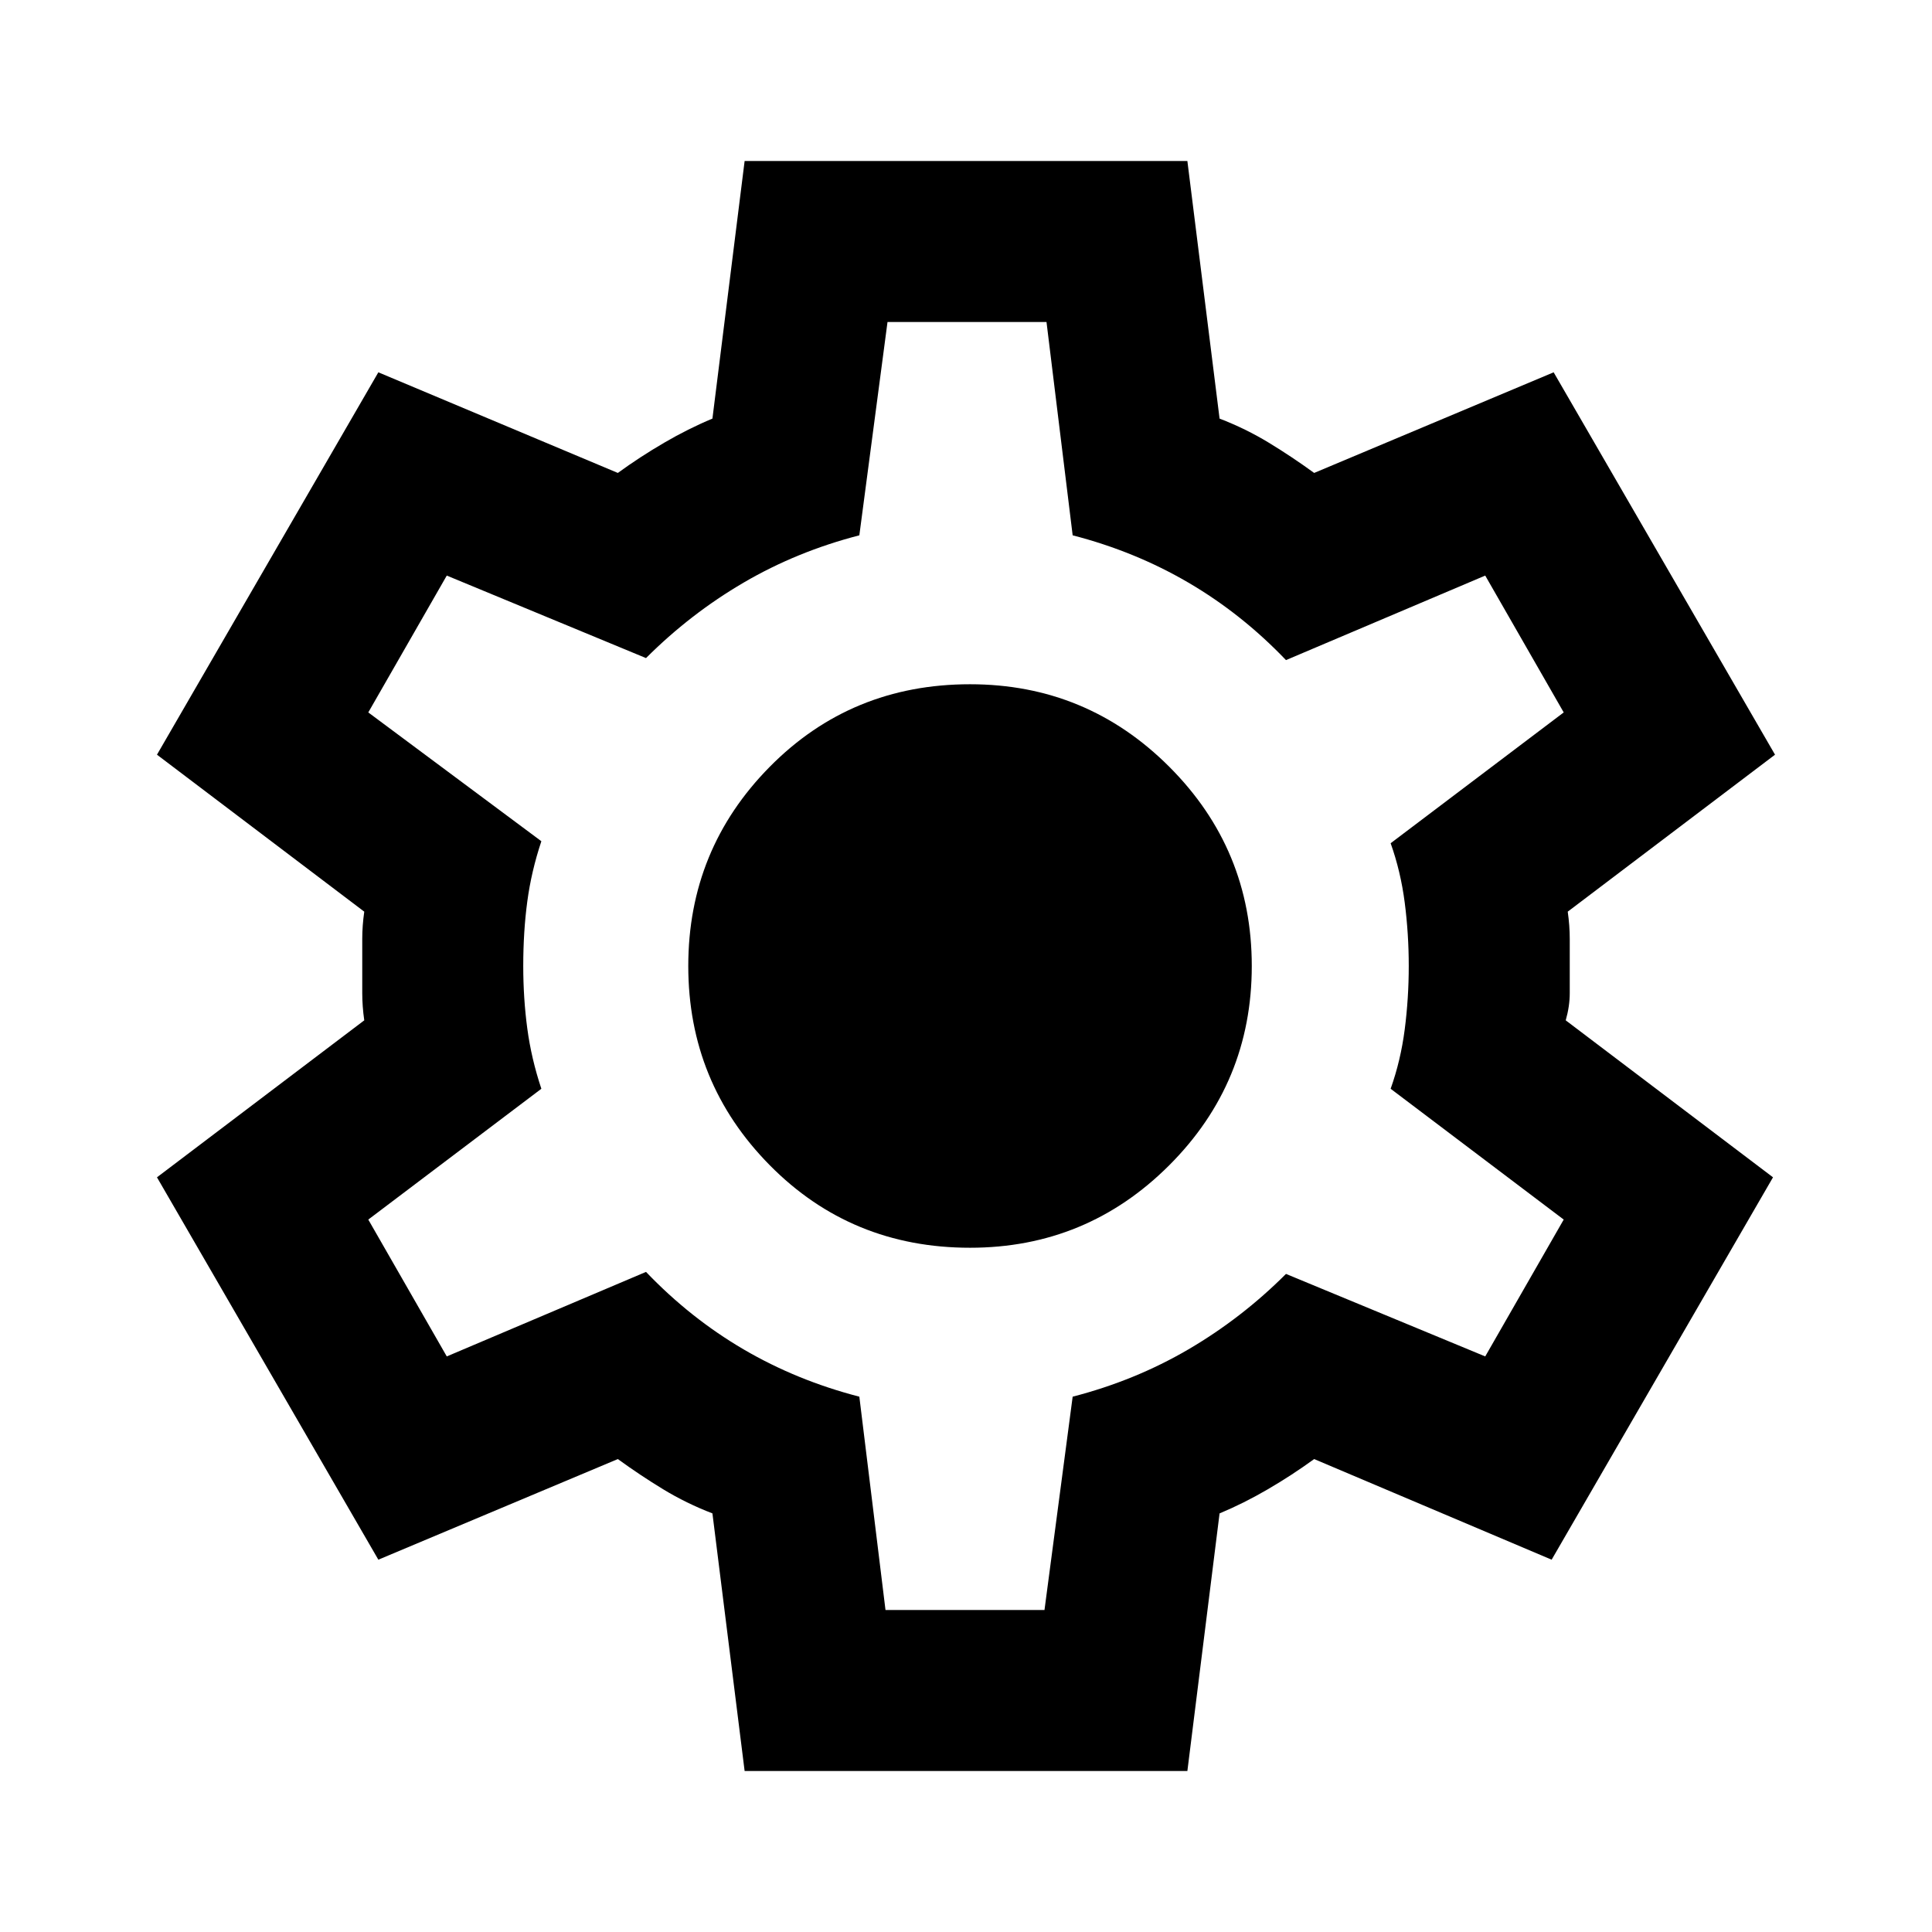
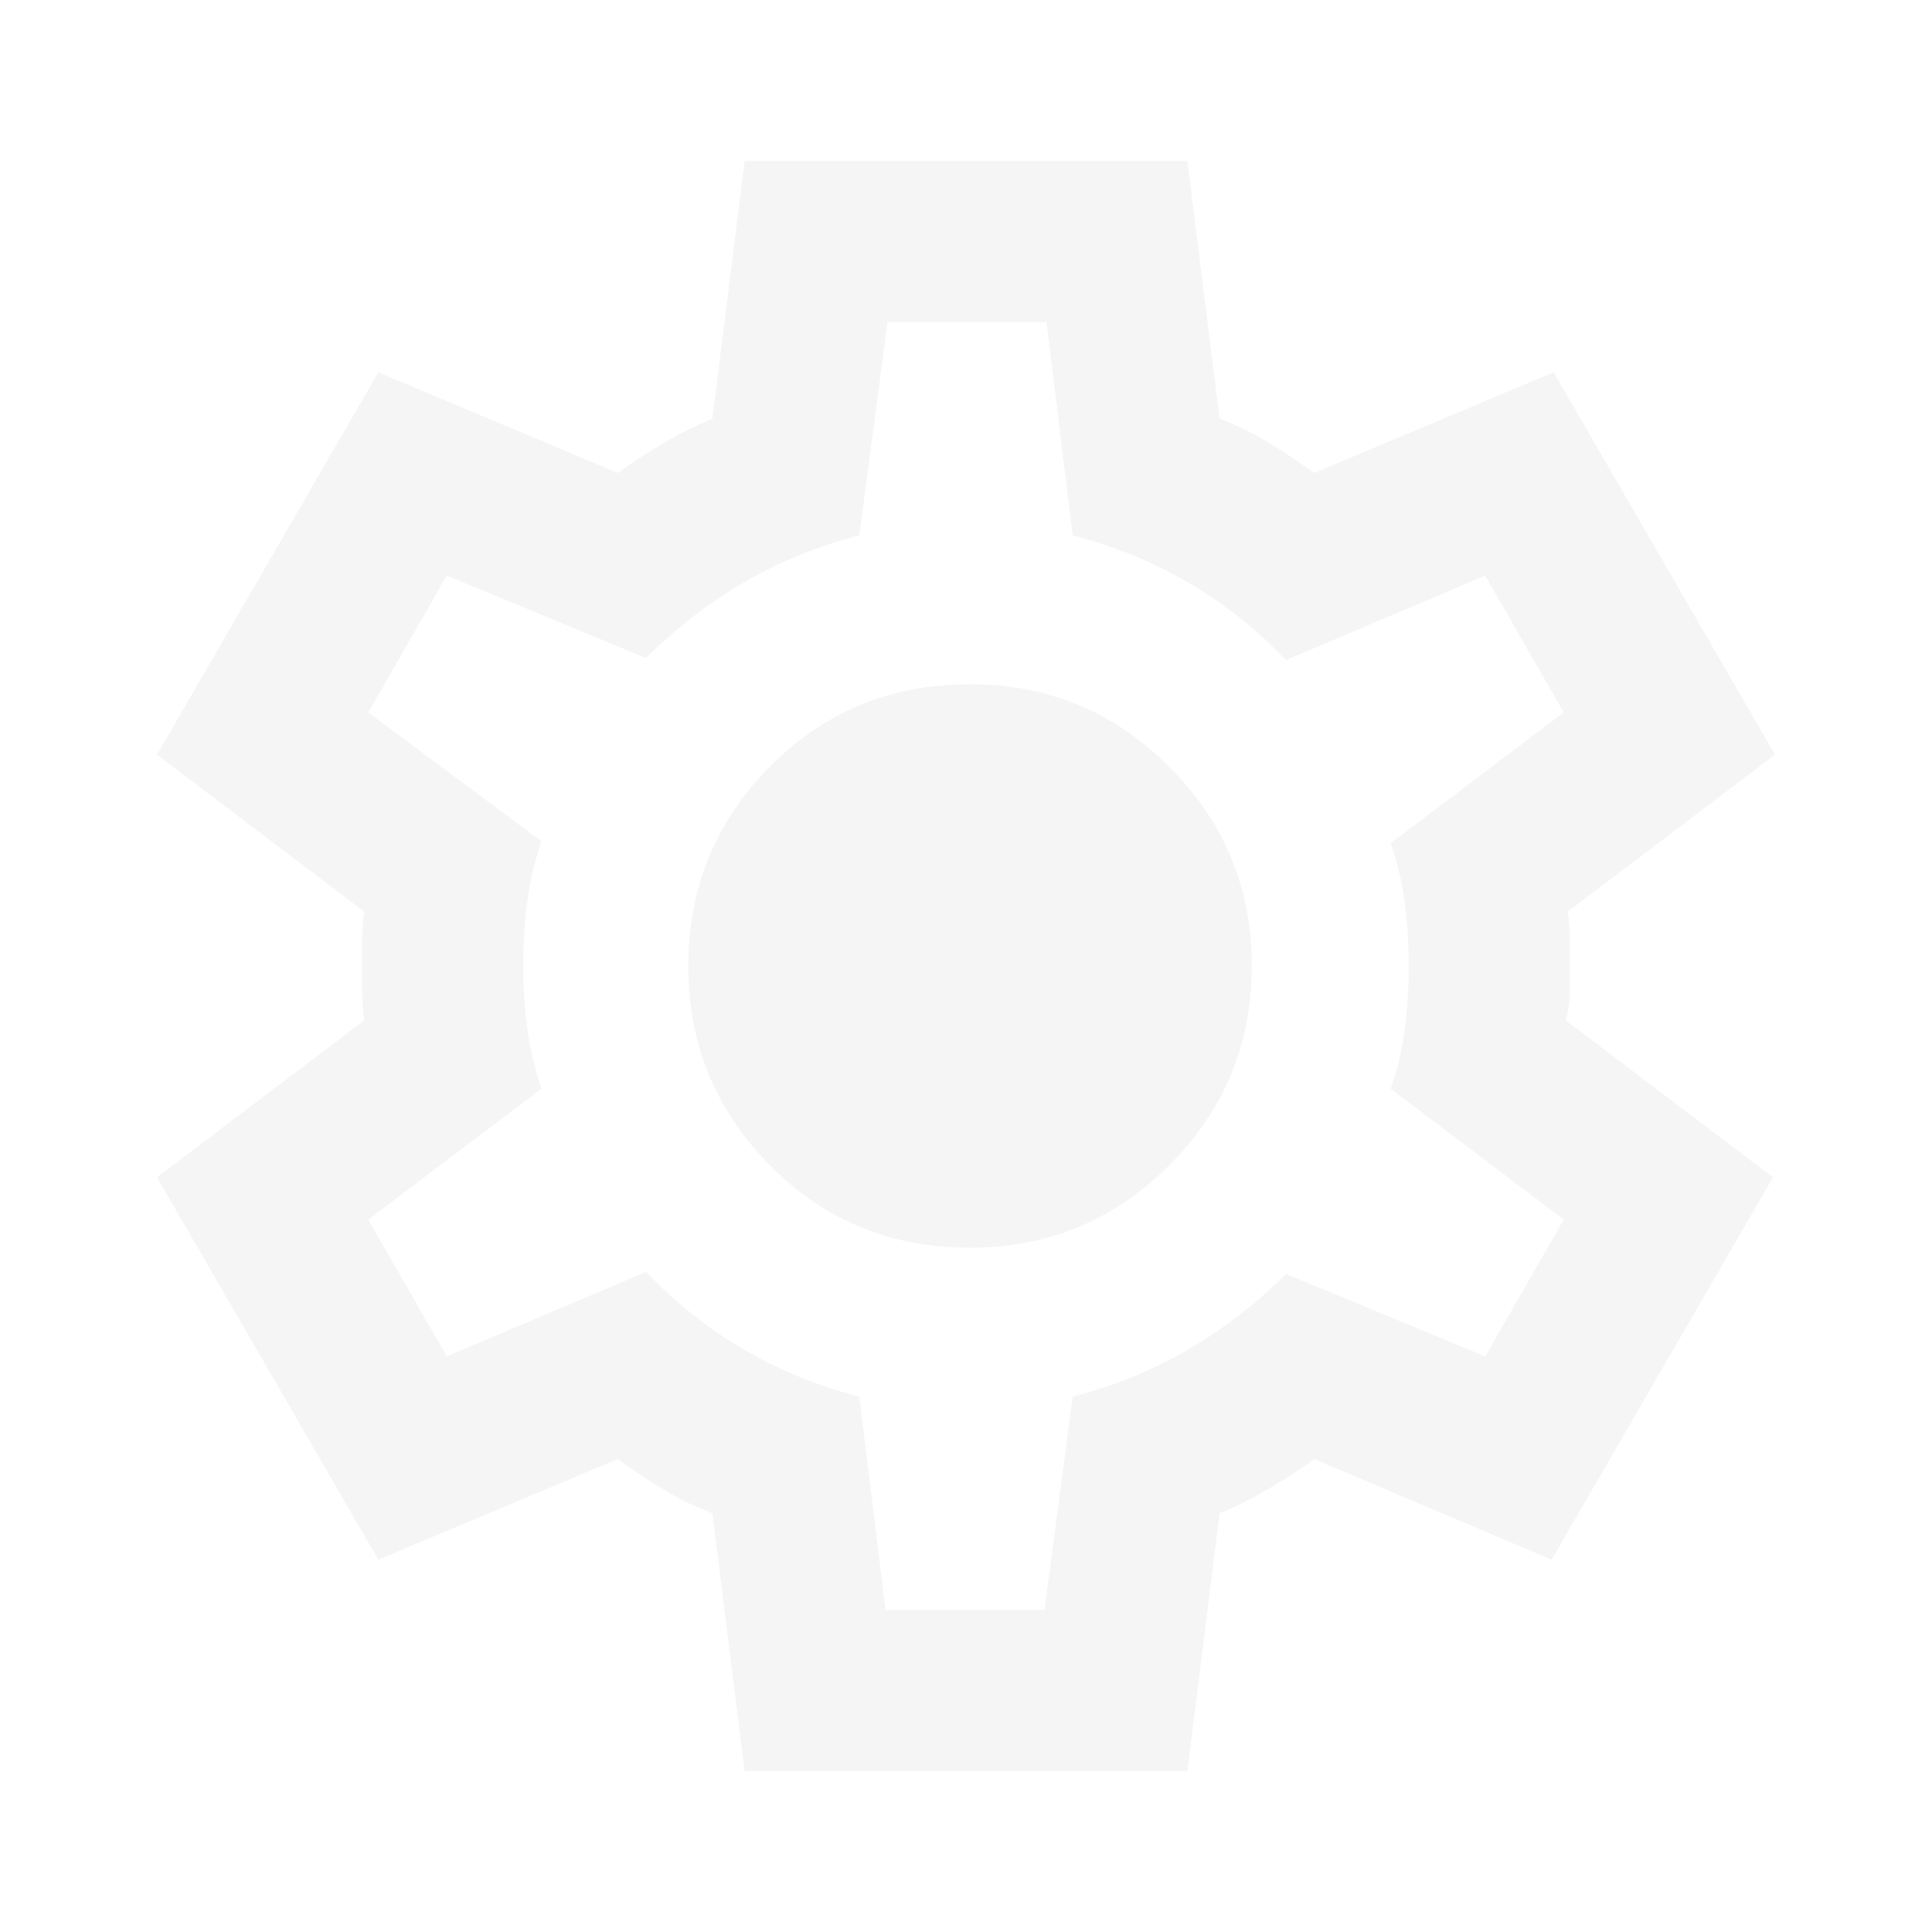
- <svg xmlns="http://www.w3.org/2000/svg" height="24px" viewBox="0 -960 960 960" width="24px" fill="#000000">
+ <svg xmlns="http://www.w3.org/2000/svg" height="24px" viewBox="0 -960 960 960" width="24px" fill="#f5f5f5">
  <path d="m370-80-16-128q-13-5-24.5-12T307-235l-119 50L78-375l103-78q-1-7-1-13.5v-27q0-6.5 1-13.5L78-585l110-190 119 50q11-8 23-15t24-12l16-128h220l16 128q13 5 24.5 12t22.5 15l119-50 110 190-103 78q1 7 1 13.5v27q0 6.5-2 13.5l103 78-110 190-118-50q-11 8-23 15t-24 12L590-80H370Zm70-80h79l14-106q31-8 57.5-23.5T639-327l99 41 39-68-86-65q5-14 7-29.5t2-31.5q0-16-2-31.5t-7-29.5l86-65-39-68-99 42q-22-23-48.5-38.5T533-694l-13-106h-79l-14 106q-31 8-57.5 23.5T321-633l-99-41-39 68 86 64q-5 15-7 30t-2 32q0 16 2 31t7 30l-86 65 39 68 99-42q22 23 48.5 38.5T427-266l13 106Zm42-180q58 0 99-41t41-99q0-58-41-99t-99-41q-59 0-99.5 41T342-480q0 58 40.5 99t99.5 41Zm-2-140Z" />
</svg>
